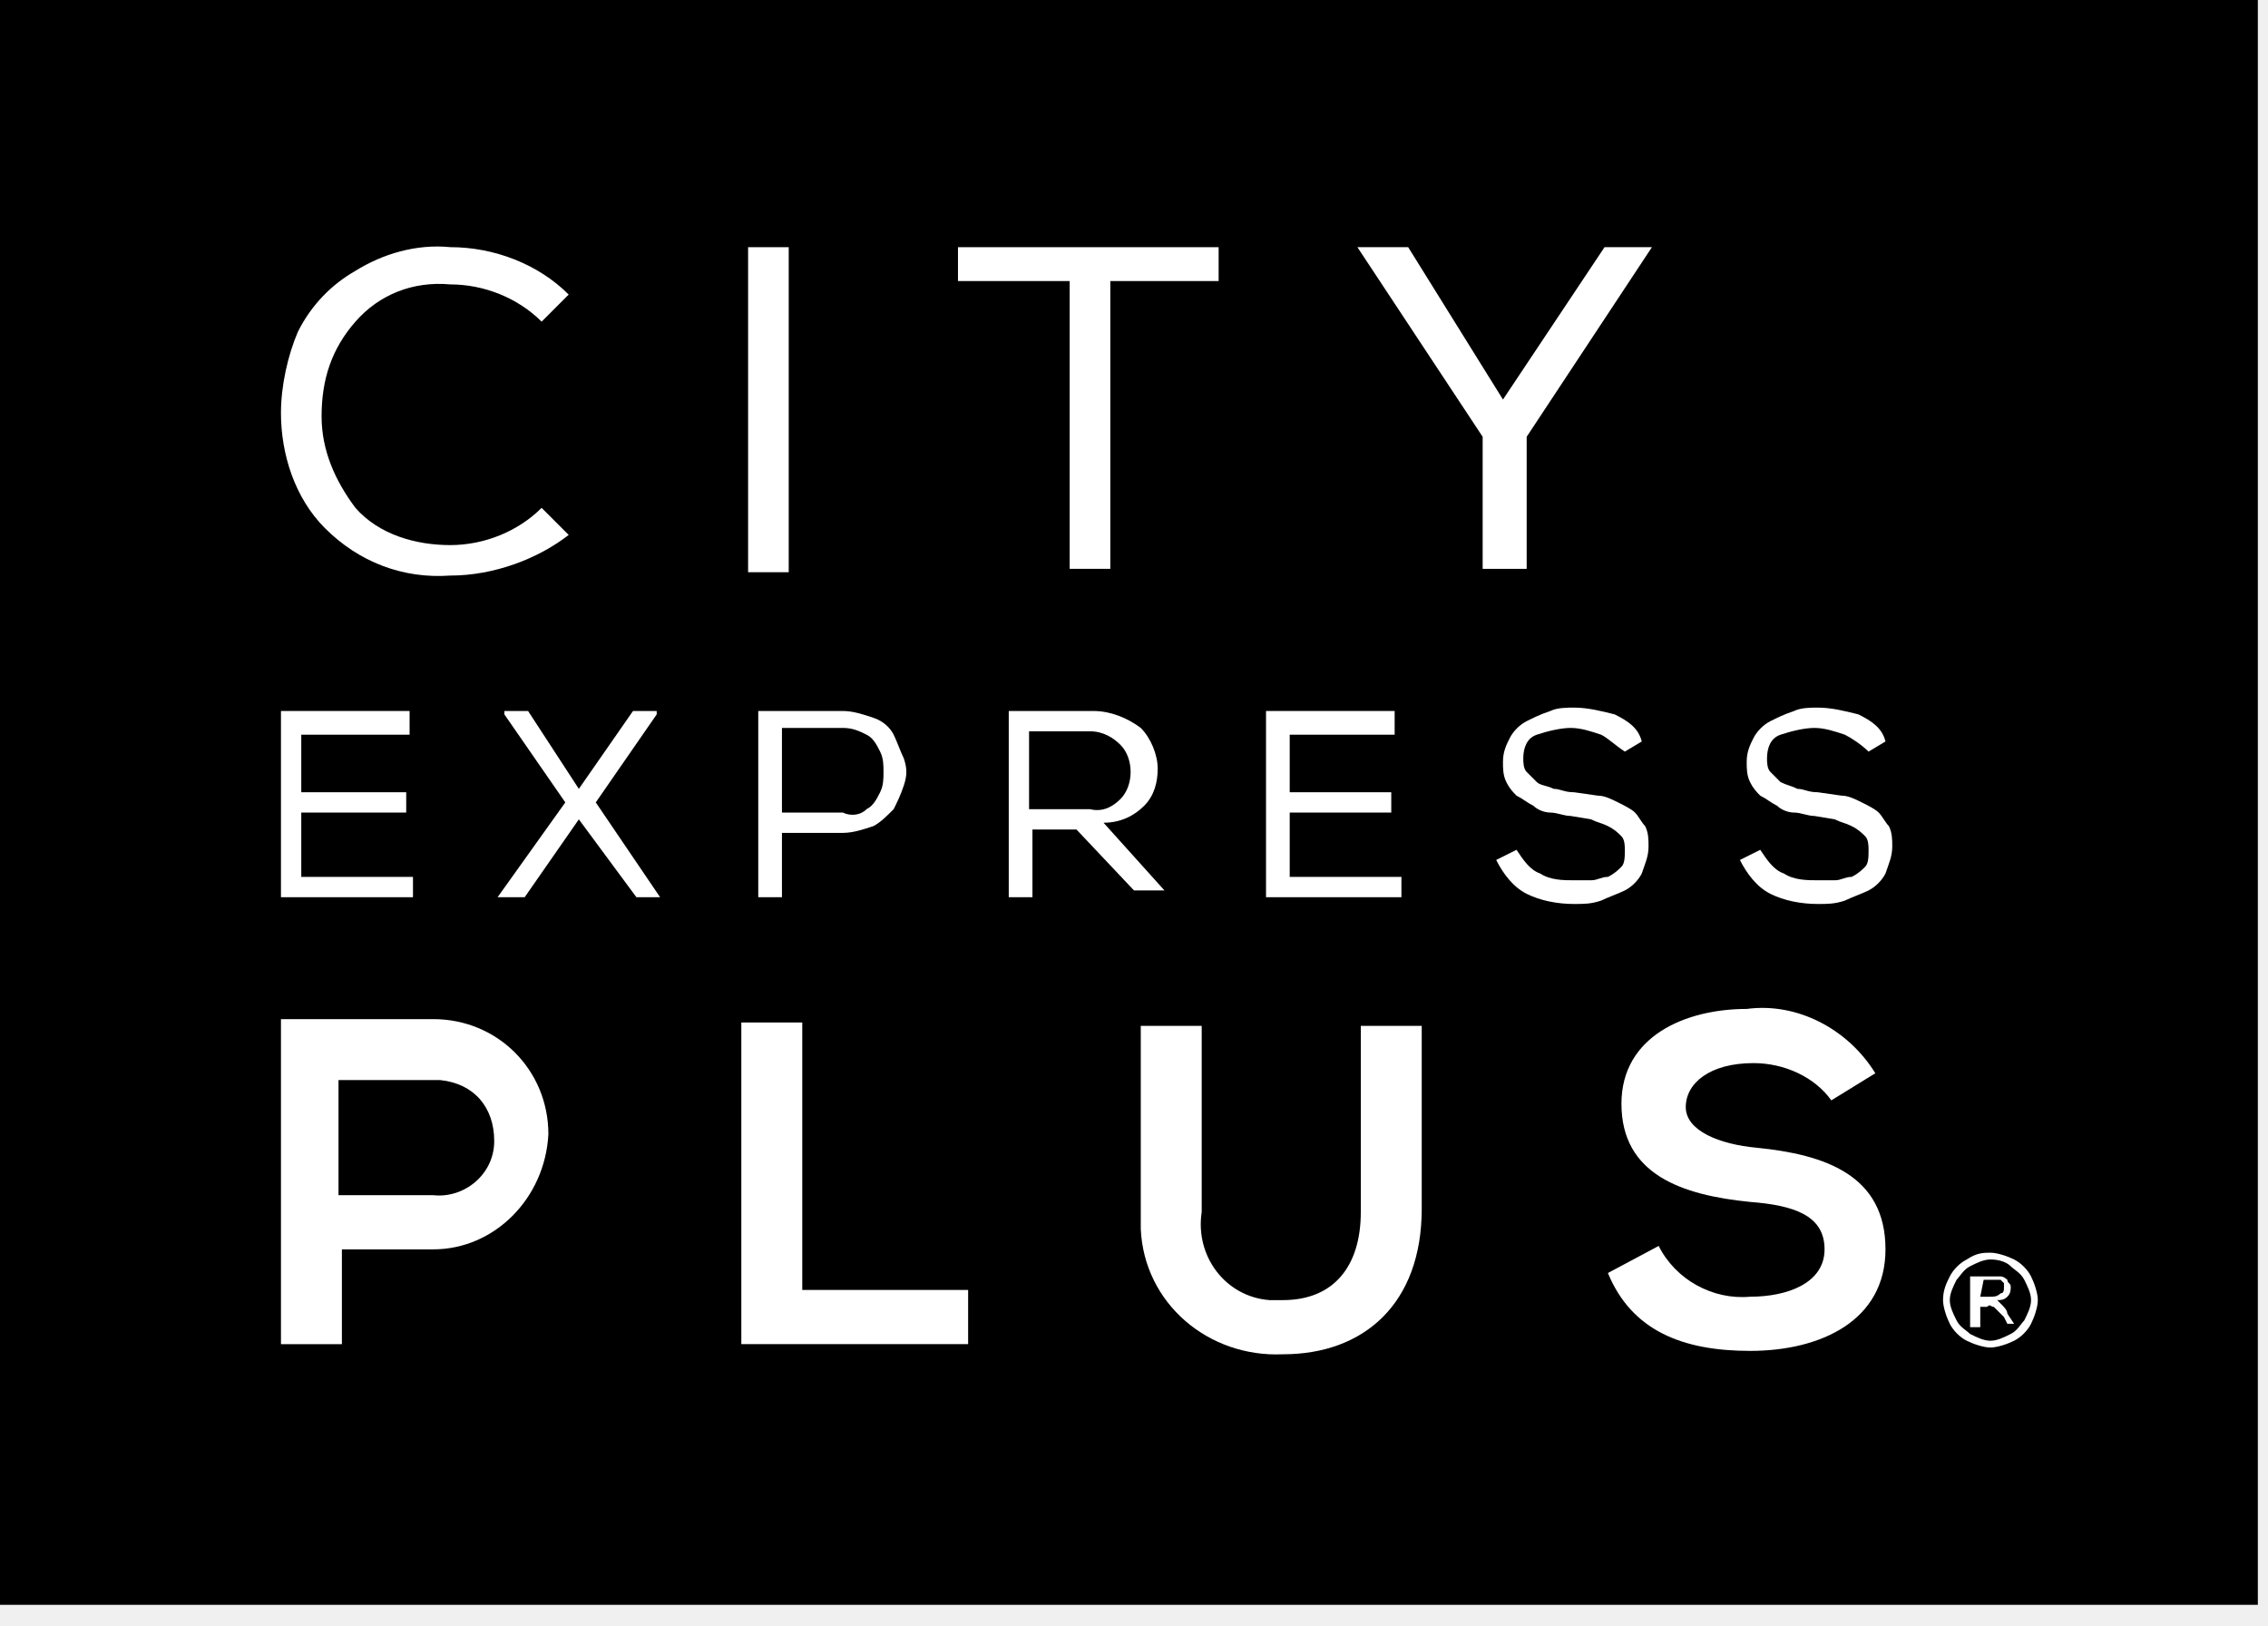
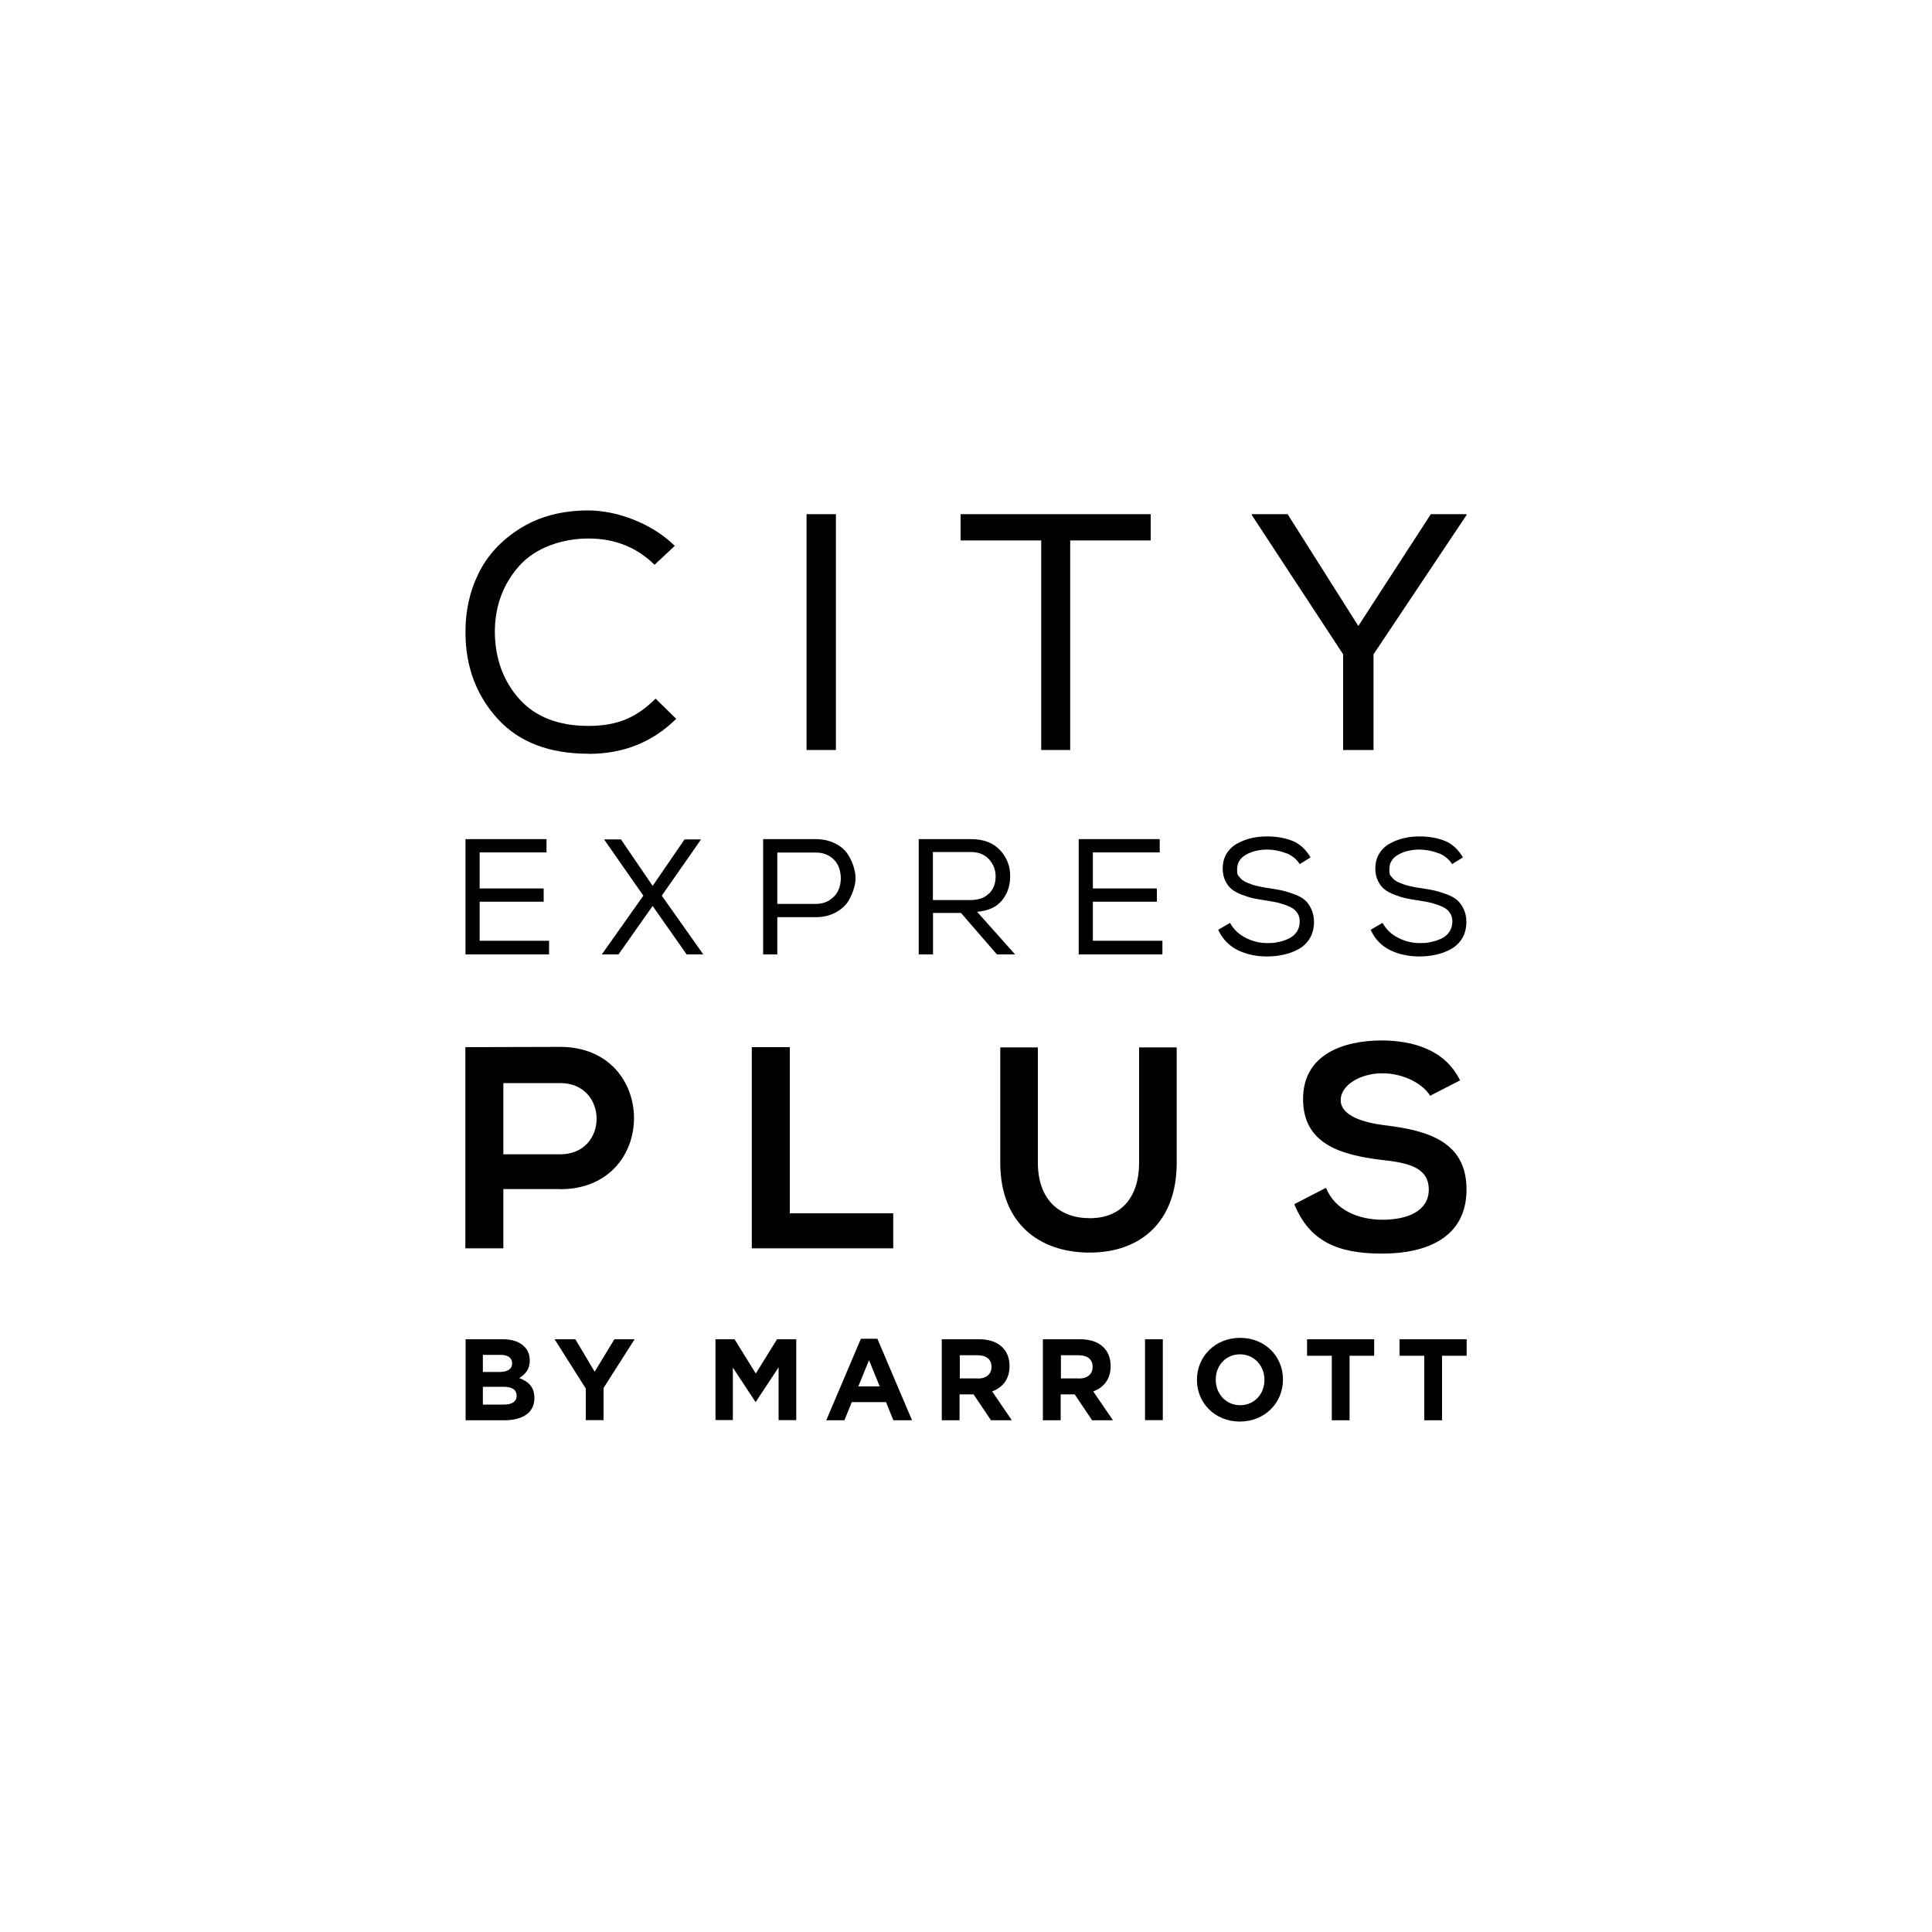
- <svg xmlns="http://www.w3.org/2000/svg" viewBox="0 0 67 48" fill="none">
-   <g clip-path="url(#clip0_2752_27948)">
-     <path d="M66.7 0H0V47.4H66.7V0Z" fill="black" />
-     <path d="M23.3 7.301H22.1V16.901H23.3V7.301Z" fill="white" />
-     <path d="M28.3 8.301V7.301H36V8.301H32.8V16.801H31.6V8.301H28.3Z" fill="white" />
-     <path d="M13.3 17C11.9 17.1 10.6 16.6 9.6 15.6C8.7 14.7 8.3 13.4 8.3 12.2C8.3 11.4 8.5 10.5 8.8 9.8C9.2 9 9.8 8.4 10.5 8C11.3 7.5 12.3 7.2 13.3 7.3C14.6 7.3 15.9 7.8 16.8 8.7L16 9.5C15.3 8.8 14.3 8.4 13.3 8.4C12.2 8.3 11.2 8.7 10.5 9.5C9.8 10.3 9.5 11.2 9.5 12.3C9.5 13.3 9.9 14.2 10.5 15C11.2 15.8 12.3 16.1 13.3 16.1C14.3 16.1 15.3 15.7 16 15L16.8 15.8C15.9 16.5 14.6 17 13.3 17Z" fill="white" />
-     <path d="M40.1 7.301H41.6L44.4 11.801L47.4 7.301H48.8L45.1 12.901V16.801H43.8V12.901L40.1 7.301Z" fill="white" />
-     <path d="M8.3 21H12.1V21.7H8.9V23.4H12V24H8.9V25.9H12.2V26.5H8.3V21Z" fill="white" />
-     <path d="M19.4 21V21.1L17.6 23.7L19.5 26.5H18.8L17.1 24.2L15.5 26.5H14.7L16.7 23.7L14.9 21.1V21H15.6L17.1 23.3L18.7 21H19.4Z" fill="white" />
-     <path d="M23.1 26.5H22.4V21H24.9C25.2 21 25.5 21.1 25.8 21.2C26.1 21.3 26.3 21.5 26.4 21.7C26.5 21.9 26.6 22.2 26.7 22.4C26.8 22.7 26.8 22.9 26.7 23.2C26.6 23.5 26.5 23.7 26.4 23.9C26.2 24.1 26 24.3 25.8 24.4C25.5 24.5 25.2 24.6 24.9 24.6H23.1V26.5ZM25.6 23.9C25.8 23.8 25.9 23.6 26 23.4C26.1 23.2 26.1 23 26.1 22.8C26.1 22.6 26.1 22.4 26 22.2C25.9 22 25.8 21.8 25.6 21.7C25.4 21.6 25.2 21.5 24.9 21.5H23.1V24H24.9C25.1 24.1 25.4 24.1 25.6 23.9Z" fill="white" />
-     <path d="M31.8 24.5H30.5V26.5H29.8V21H32.3C32.8 21 33.3 21.2 33.7 21.5C34 21.8 34.2 22.3 34.2 22.7C34.2 23.1 34.1 23.5 33.8 23.8C33.5 24.1 33.1 24.3 32.6 24.3L34.4 26.3H33.5L31.8 24.5ZM33.1 23.6C33.3 23.4 33.4 23.1 33.4 22.8C33.4 22.5 33.3 22.2 33.1 22C32.9 21.8 32.6 21.6 32.2 21.6H30.4V23.9H32.2C32.6 24 32.9 23.8 33.1 23.6Z" fill="white" />
-     <path d="M37.4 21H41.2V21.7H38.1V23.4H41.1V24H38.1V25.9H41.4V26.5H37.4V21Z" fill="white" />
-     <path d="M47.3 21.7C47 21.6 46.7 21.5 46.4 21.5C46.1 21.5 45.7 21.6 45.4 21.7C45.1 21.8 45 22.1 45 22.4C45 22.5 45 22.7 45.1 22.8C45.2 22.9 45.3 23 45.4 23.1C45.5 23.2 45.7 23.2 45.9 23.3C46.1 23.3 46.2 23.4 46.5 23.4L47.2 23.5C47.4 23.5 47.6 23.6 47.8 23.7C48 23.8 48.2 23.9 48.3 24C48.4 24.1 48.5 24.3 48.6 24.4C48.7 24.6 48.7 24.8 48.7 25C48.7 25.3 48.6 25.5 48.5 25.8C48.4 26 48.2 26.2 48 26.3C47.8 26.4 47.5 26.5 47.3 26.6C47 26.7 46.8 26.7 46.5 26.7C46 26.7 45.5 26.6 45.1 26.4C44.7 26.2 44.4 25.8 44.2 25.4L44.8 25.1C45 25.4 45.2 25.7 45.5 25.8C45.8 26 46.2 26 46.5 26C46.7 26 46.9 26 47 26C47.2 26 47.3 25.9 47.5 25.9C47.7 25.8 47.8 25.7 47.9 25.6C48 25.5 48 25.3 48 25.1C48 25 48 24.8 47.9 24.7C47.8 24.6 47.7 24.5 47.5 24.4C47.3 24.3 47.2 24.3 47 24.2L46.4 24.1C46.2 24.1 46 24 45.8 24C45.6 24 45.4 23.9 45.3 23.8C45.1 23.7 45 23.6 44.8 23.5C44.7 23.4 44.6 23.3 44.5 23.1C44.4 22.9 44.4 22.7 44.4 22.5C44.4 22.2 44.5 22 44.6 21.8C44.7 21.6 44.9 21.4 45.1 21.3C45.3 21.2 45.5 21.1 45.8 21C46 20.9 46.3 20.9 46.5 20.9C46.9 20.9 47.3 21 47.7 21.1C48.1 21.3 48.4 21.5 48.5 21.9L48 22.2C47.7 22 47.5 21.8 47.3 21.7Z" fill="white" />
-     <path d="M54.5 21.7C54.2 21.6 53.9 21.5 53.6 21.5C53.3 21.5 52.9 21.6 52.6 21.7C52.3 21.8 52.2 22.1 52.2 22.4C52.2 22.5 52.2 22.7 52.3 22.8C52.4 22.9 52.5 23 52.6 23.1C52.8 23.2 52.9 23.2 53.1 23.3C53.3 23.3 53.4 23.4 53.7 23.4L54.4 23.5C54.6 23.5 54.8 23.6 55 23.7C55.2 23.8 55.4 23.9 55.5 24C55.6 24.1 55.7 24.3 55.8 24.4C55.9 24.6 55.9 24.8 55.9 25C55.9 25.3 55.8 25.5 55.7 25.8C55.6 26 55.4 26.2 55.2 26.3C55 26.4 54.7 26.5 54.5 26.6C54.2 26.7 54 26.7 53.7 26.7C53.2 26.7 52.7 26.6 52.3 26.4C51.9 26.2 51.6 25.8 51.4 25.4L52 25.1C52.2 25.4 52.4 25.7 52.7 25.8C53 26 53.4 26 53.7 26C53.9 26 54 26 54.2 26C54.4 26 54.5 25.9 54.7 25.9C54.9 25.8 55 25.7 55.1 25.6C55.2 25.5 55.2 25.3 55.2 25.1C55.2 25 55.2 24.8 55.1 24.7C55 24.6 54.9 24.5 54.7 24.4C54.5 24.3 54.4 24.3 54.2 24.2L53.6 24.1C53.4 24.1 53.2 24 53 24C52.8 24 52.6 23.9 52.5 23.8C52.3 23.7 52.2 23.6 52 23.5C51.9 23.4 51.8 23.3 51.7 23.1C51.6 22.9 51.6 22.7 51.6 22.5C51.6 22.2 51.7 22 51.8 21.8C51.9 21.6 52.1 21.4 52.3 21.3C52.5 21.2 52.7 21.1 53 21C53.2 20.9 53.5 20.9 53.7 20.9C54.1 20.9 54.5 21 54.9 21.1C55.3 21.3 55.6 21.5 55.7 21.9L55.2 22.2C55 22 54.7 21.8 54.5 21.7Z" fill="white" />
-     <path d="M12.8 36.901H10.1V39.701H8.3V30.101H12.8C14.7 30.101 16.2 31.601 16.2 33.501C16.1 35.401 14.6 36.901 12.8 36.901ZM10.1 35.301H12.8C13.7 35.401 14.6 34.701 14.6 33.701C14.6 32.701 14 32.001 13 31.901C12.9 31.901 12.8 31.901 12.7 31.901H10V35.301H10.1Z" fill="white" />
-     <path d="M23.7 30.2V38.1H28.6V39.7H21.9V30.2H23.7Z" fill="white" />
-     <path d="M42 30.2V35.7C42 38.5 40.3 40 37.9 40C35.7 40.1 33.8 38.5 33.7 36.3C33.7 36.1 33.7 35.9 33.7 35.8V30.3H35.5V35.8C35.3 37.1 36.2 38.3 37.5 38.4C37.6 38.4 37.8 38.4 37.9 38.4C39.4 38.4 40.2 37.4 40.2 35.8V30.3H42V30.2Z" fill="white" />
-     <path d="M54.1 32.5C53.6 31.8 52.7 31.4 51.8 31.4C50.5 31.4 49.8 32 49.8 32.7C49.8 33.4 50.8 33.8 51.9 33.9C53.9 34.1 55.7 34.7 55.7 36.9C55.7 39 53.8 39.9 51.7 39.9C49.7 39.9 48.2 39.3 47.5 37.6L49 36.8C49.5 37.8 50.6 38.4 51.7 38.3C52.8 38.3 53.9 37.9 53.9 36.9C53.9 35.9 53 35.6 51.7 35.5C49.7 35.3 47.9 34.7 47.9 32.6C47.9 30.6 49.8 29.8 51.6 29.8C53.1 29.6 54.6 30.4 55.4 31.7L54.1 32.5Z" fill="white" />
-     <path d="M58.8 37C59 37 59.3 37.1 59.5 37.2C59.7 37.3 59.9 37.5 60 37.7C60.1 37.9 60.2 38.2 60.2 38.4C60.2 38.6 60.1 38.9 60 39.1C59.9 39.3 59.7 39.5 59.5 39.6C59.3 39.7 59 39.8 58.8 39.8C58.6 39.8 58.3 39.7 58.1 39.6C57.9 39.5 57.7 39.3 57.6 39.1C57.5 38.9 57.4 38.6 57.4 38.4C57.4 38.1 57.5 37.9 57.6 37.7C57.7 37.5 57.9 37.3 58.1 37.2C58.4 37 58.6 37 58.8 37ZM58.8 37.2C58.6 37.2 58.4 37.3 58.2 37.4C58 37.5 57.9 37.7 57.8 37.8C57.7 38 57.6 38.2 57.6 38.4C57.6 38.6 57.7 38.8 57.8 39C57.9 39.2 58.1 39.3 58.2 39.4C58.4 39.5 58.6 39.6 58.8 39.6C59 39.6 59.2 39.5 59.4 39.4C59.6 39.3 59.7 39.1 59.8 39C59.9 38.8 60 38.6 60 38.4C60 38.2 59.9 38 59.8 37.8C59.7 37.6 59.5 37.5 59.4 37.4C59.3 37.3 59.1 37.2 58.8 37.2ZM58.2 39.2V37.7H58.7C58.8 37.7 59 37.7 59.1 37.7C59.2 37.7 59.3 37.8 59.3 37.8C59.3 37.9 59.4 37.9 59.4 38C59.4 38.1 59.4 38.2 59.3 38.3C59.2 38.4 59.1 38.4 59 38.4L59.1 38.5C59.2 38.6 59.3 38.7 59.3 38.8L59.5 39.1H59.3L59.2 38.9C59.1 38.8 59 38.7 58.9 38.6C58.8 38.6 58.8 38.5 58.7 38.6H58.5V39.2H58.2ZM58.5 38.3H58.8C58.9 38.3 59 38.3 59.1 38.2C59.2 38.2 59.2 38.1 59.2 38V37.9L59.1 37.8C59 37.8 58.9 37.8 58.9 37.8H58.6L58.5 38.3Z" fill="white" />
+ <svg xmlns="http://www.w3.org/2000/svg" id="Layer_1" version="1.1" viewBox="0 0 1500 1500">
+   <defs>
+     <style>
+       .st0 {
+         fill: #010101;
+       }
+ 
+       .st1 {
+         fill: #fff;
+       }
+     </style>
+   </defs>
+   <rect class="st1" width="1500" height="1500" />
+   <g>
+     <g>
+       <rect class="st0" x="626.2" y="399.2" width="22.8" height="183.1" />
+       <polygon class="st0" points="745.8 419.6 745.8 399.2 893.4 399.2 893.4 419.6 830.9 419.6 830.9 582.3 808.4 582.3 808.4 419.6 745.8 419.6" />
+       <g>
+         <path class="st0" d="M456.9,585.2c-30.5,0-54-9-70.5-27.1-16.5-18.1-24.8-40.2-25-66.3-.2-16.7,3.1-32.2,10-46.3,6.8-14.1,17.6-25.9,32.4-35.2,14.8-9.3,32.5-14,53.1-14s48.3,9.1,67,27.5l-15.7,14.7c-13.8-13.6-30.9-20.4-51.3-20.4s-41.4,7.1-54,21.5c-12.6,14.3-18.9,31.7-18.7,52.1.4,20.2,6.7,37.3,19.1,51.1s30.3,20.8,53.6,20.8,37.9-7.1,52.1-21.2l16,15.7c-18.3,18.1-41,27.2-68,27.2" />
+         <polygon class="st0" points="971.9 399.9 971.9 399.2 999.7 399.2 1054.6 486 1110.9 399.2 1138.6 399.2 1138.6 399.9 1066.4 508 1066.4 582.3 1042.8 582.3 1042.8 508 971.9 399.9" />
+       </g>
+     </g>
+     <g>
+       <polygon class="st0" points="361.4 651.5 424.3 651.5 424.3 661.8 372.4 661.8 372.4 689.8 422.1 689.8 422.1 700.1 372.4 700.1 372.4 730.4 426.3 730.4 426.3 741 361.4 741 361.4 651.5" />
+       <polygon class="st0" points="544.1 651.7 544.1 652 513.8 695.4 545.9 740.8 545.9 741 533.1 741 506.7 703.4 480.2 741 467.4 741 467.4 740.8 499.5 695.4 469.2 652 469.2 651.7 482.1 651.7 506.7 687.8 531.5 651.7 544.1 651.7" />
+       <path class="st0" d="M603.5,741h-11v-89.5h40.7c5.6,0,10.7,1.1,15.1,3.3,4.4,2.2,7.8,5.1,10.1,8.7,2.3,3.6,4,7.5,5,11.8,1.1,4.3,1.1,8.6,0,12.9-1.1,4.3-2.8,8.2-5,11.8-2.3,3.5-5.7,6.4-10.1,8.7-4.4,2.3-9.5,3.4-15.1,3.4h-29.7v28.9h0ZM644.1,698.8c3.1-2,5.3-4.4,6.7-7.4,1.4-3,2-6.2,2-9.6s-.7-6.6-2-9.6c-1.4-3-3.6-5.5-6.7-7.4-3.1-2-6.8-2.9-10.9-2.9h-29.7v39.9h29.7c4.2,0,7.8-1,10.9-2.9" />
+       <path class="st0" d="M746.1,708.8h-21.7v32.2h-11.1v-89.5h40.7c9.5,0,17,2.8,22.3,8.4,5.3,5.6,8,12.4,8,20.2,0,7.3-2,13.6-6.3,18.9s-10.8,8.2-19.4,8.9l29.5,33.1h-14.1l-27.9-32.2ZM768,693.7c3.4-3.5,5-7.9,5-13.2,0-4.9-1.6-9.3-5-13.2-3.4-3.8-8.1-5.8-14.2-5.8h-29.5v37.3h29c6.4,0,11.3-1.7,14.6-5.2" />
+       <polygon class="st0" points="837.5 651.5 900.4 651.5 900.4 661.8 848.5 661.8 848.5 689.8 898.2 689.8 898.2 700.1 848.5 700.1 848.5 730.4 902.5 730.4 902.5 741 837.5 741 837.5 651.5" />
+       <path class="st0" d="M998.9,662.6c-4.6-1.9-9.5-2.9-14.8-3-6.4,0-11.9,1.3-16.6,3.9-4.6,2.6-7,6.4-7,11.4s.6,4.3,1.8,6c1.2,1.7,3,3.1,5.5,4.2s5,2,7.5,2.6c2.5.6,5.7,1.3,9.5,1.8,4.4.7,8,1.3,10.7,1.9s5.9,1.6,9.4,2.9c3.5,1.3,6.3,2.8,8.2,4.5,2,1.7,3.6,4,5,7,1.4,2.9,2.1,6.4,2.1,10.3s-1.1,9-3.3,12.5-5.1,6.3-8.7,8.3c-3.6,2-7.5,3.4-11.6,4.3-4.1.9-8.4,1.4-12.9,1.4-8.5,0-16.2-1.7-22.9-5-6.7-3.4-11.7-8.6-15-15.7l9.2-5.4c2.7,5,6.8,8.9,12.1,11.6,5.3,2.7,10.9,4.1,16.7,4.1s5.9-.3,8.6-.8,5.5-1.4,8-2.6c2.6-1.2,4.7-2.9,6.3-5.2s2.4-5,2.4-8.1-.7-5-2-6.9c-1.3-2-3.3-3.5-5.9-4.7-2.7-1.2-5.3-2.1-8-2.8-2.7-.7-6-1.3-9.9-1.9-4.1-.6-7.5-1.2-10.3-1.8-2.8-.6-5.8-1.6-9-2.8-3.2-1.2-5.8-2.7-7.8-4.3-2-1.7-3.6-3.8-4.9-6.5-1.3-2.7-2-5.8-2-9.3,0-4.4.9-8.3,3-11.7,2.1-3.4,4.8-6,8.3-7.9,3.5-1.9,7.1-3.3,11-4.2,3.9-.9,7.9-1.3,12-1.3,7.7,0,14.3,1.2,20,3.5,5.6,2.3,10.3,6.6,13.9,12.8l-8.4,5.2c-2.3-3.7-5.8-6.6-10.4-8.5" />
+       <path class="st0" d="M1117.1,662.6c-4.6-1.9-9.6-2.9-14.8-3-6.4,0-11.9,1.3-16.6,3.9-4.7,2.6-7,6.4-7,11.4s.6,4.3,1.8,6c1.2,1.7,3,3.1,5.5,4.2s5,2,7.5,2.6,5.7,1.3,9.5,1.8c4.4.7,8,1.3,10.7,1.9s5.9,1.6,9.4,2.9c3.5,1.3,6.3,2.8,8.2,4.5,2,1.7,3.6,4,5.1,7,1.4,2.9,2.1,6.4,2.1,10.3s-1.1,9-3.3,12.5-5.1,6.3-8.7,8.3c-3.6,2-7.5,3.4-11.6,4.3-4.1.9-8.4,1.4-12.9,1.4-8.5,0-16.2-1.7-22.9-5-6.7-3.4-11.7-8.6-14.9-15.7l9.2-5.4c2.7,5,6.8,8.9,12.1,11.6,5.3,2.7,10.9,4.1,16.7,4.1s5.9-.3,8.6-.8,5.5-1.4,8.1-2.6c2.6-1.2,4.7-2.9,6.3-5.2,1.6-2.3,2.4-5,2.4-8.1s-.7-5-2-6.9c-1.3-2-3.3-3.5-5.9-4.7-2.7-1.2-5.3-2.1-8-2.8-2.7-.7-6-1.3-9.9-1.9-4.1-.6-7.5-1.2-10.3-1.8-2.8-.6-5.8-1.6-9-2.8-3.2-1.2-5.8-2.7-7.8-4.3-2-1.7-3.6-3.8-4.9-6.5-1.3-2.7-2-5.8-2-9.3,0-4.4.9-8.3,3-11.7,2.1-3.4,4.8-6,8.3-7.9,3.5-1.9,7.1-3.3,11-4.2,3.9-.9,7.9-1.3,11.9-1.3,7.7,0,14.3,1.2,19.9,3.5s10.3,6.6,13.9,12.8l-8.4,5.2c-2.3-3.7-5.8-6.6-10.4-8.5" />
+     </g>
+     <g>
+       <path class="st0" d="M435,923.2h-44.2v46h-29.5v-156.2c24.5,0,49.1-.2,73.6-.2,76.3,0,76.6,110.5,0,110.5M390.8,896.2h44.2c37.7,0,37.5-55.3,0-55.3h-44.2v55.3Z" />
+       <polygon class="st0" points="613.2 813 613.2 942 693.5 942 693.5 969.2 583.7 969.2 583.7 813 613.2 813" />
+       <path class="st0" d="M913.6,813.2v89.5c0,46.2-28.3,69.8-67.6,69.8s-69.4-22.8-69.4-69.8v-89.5h29.2v89.5c0,28.1,16.1,43.1,40.4,43.1s38.2-16.3,38.2-43.1v-89.5h29.2Z" />
+       <path class="st0" d="M1110.3,850.7c-5.3-8.9-20.1-17.4-37.1-17.4s-32.3,9.2-32.3,20.8,16.1,17.4,34.8,19.6c32.6,4,62.9,12.5,62.9,49.8s-30.8,49.8-65.6,49.8-56.5-9.8-68.1-38.4l24.6-12.7c6.9,17.2,25,24.8,43.9,24.8s35.9-6.5,35.9-23.4-15.4-20.8-36.2-23c-31.9-3.8-61.4-12.3-61.4-47.3s31.7-45.3,60.5-45.5c24.3,0,49.6,6.9,61.4,31l-23.4,12Z" />
+     </g>
+     <g>
+       <path class="st0" d="M361.4,1039.8h29.2c7.2,0,12.8,2,16.4,5.6,2.9,2.9,4.3,6.4,4.3,10.7v.2c0,7.1-3.8,11-8.2,13.6,7.3,2.8,11.8,7,11.8,15.4v.2c0,11.5-9.3,17.2-23.5,17.2h-29.9v-62.8h0ZM387.6,1065.2c6.1,0,10-2,10-6.6v-.2c0-4.1-3.2-6.5-9.1-6.5h-13.6v13.3h12.7ZM391.3,1090.5c6.1,0,9.8-2.2,9.8-6.8v-.2c0-4.2-3.1-6.8-10.2-6.8h-16v13.8h16.4Z" />
+       <path class="st0" d="M454.7,1077.9l-24.1-38.1h16.1l15,25.2,15.3-25.2h15.7l-24.1,37.8v25h-13.8v-24.8Z" />
+       <path class="st0" d="M555.4,1039.8h14.9l16.5,26.6,16.5-26.6h14.9v62.8h-13.7v-41l-17.7,26.8h-.3l-17.5-26.6v40.7h-13.5v-62.8h0Z" />
+       <path class="st0" d="M668.5,1039.4h12.7l26.9,63.3h-14.5l-5.7-14.1h-26.6l-5.7,14.1h-14.1l26.9-63.3ZM683,1076.4l-8.3-20.4-8.3,20.4h16.7Z" />
+       <path class="st0" d="M731.4,1039.8h28.7c8,0,14.2,2.2,18.3,6.4,3.5,3.5,5.4,8.4,5.4,14.4v.2c0,10.1-5.5,16.5-13.5,19.5l15.3,22.4h-16.2l-13.5-20.1h-10.9v20.1h-13.8v-62.8ZM759.2,1070.3c6.7,0,10.6-3.6,10.6-8.9v-.2c0-5.9-4.1-9-10.9-9h-13.7v18h14Z" />
+       <path class="st0" d="M809.9,1039.8h28.7c8,0,14.2,2.2,18.3,6.4,3.5,3.5,5.4,8.4,5.4,14.4v.2c0,10.1-5.5,16.5-13.5,19.5l15.3,22.4h-16.2l-13.5-20.1h-10.9v20.1h-13.8v-62.8h0ZM837.7,1070.3c6.7,0,10.6-3.6,10.6-8.9v-.2c0-5.9-4.1-9-10.9-9h-13.7v18h14Z" />
+       <path class="st0" d="M889,1039.8h13.8v62.8h-13.8v-62.8Z" />
+       <path class="st0" d="M929.3,1071.4v-.2c0-17.9,14.1-32.5,33.5-32.5s33.3,14.4,33.3,32.3v.2c0,17.9-14.1,32.5-33.5,32.5s-33.3-14.5-33.3-32.3ZM981.7,1071.4v-.2c0-10.8-7.9-19.7-19-19.7s-18.8,8.8-18.8,19.6v.2c0,10.8,7.9,19.7,19,19.7s18.8-8.8,18.8-19.6Z" />
+       <path class="st0" d="M1033.9,1052.6h-19.1v-12.8h52.1v12.8h-19.1v50.1h-13.8v-50.1h0Z" />
+       <path class="st0" d="M1105.7,1052.6h-19.1v-12.8h52.1v12.8h-19.1v50.1h-13.8v-50.1h0Z" />
+     </g>
  </g>
-   <defs>
-     <clipPath id="clip0_2752_27948">
-       <rect width="66.7" height="47.4" fill="white" />
-     </clipPath>
-   </defs>
</svg>
